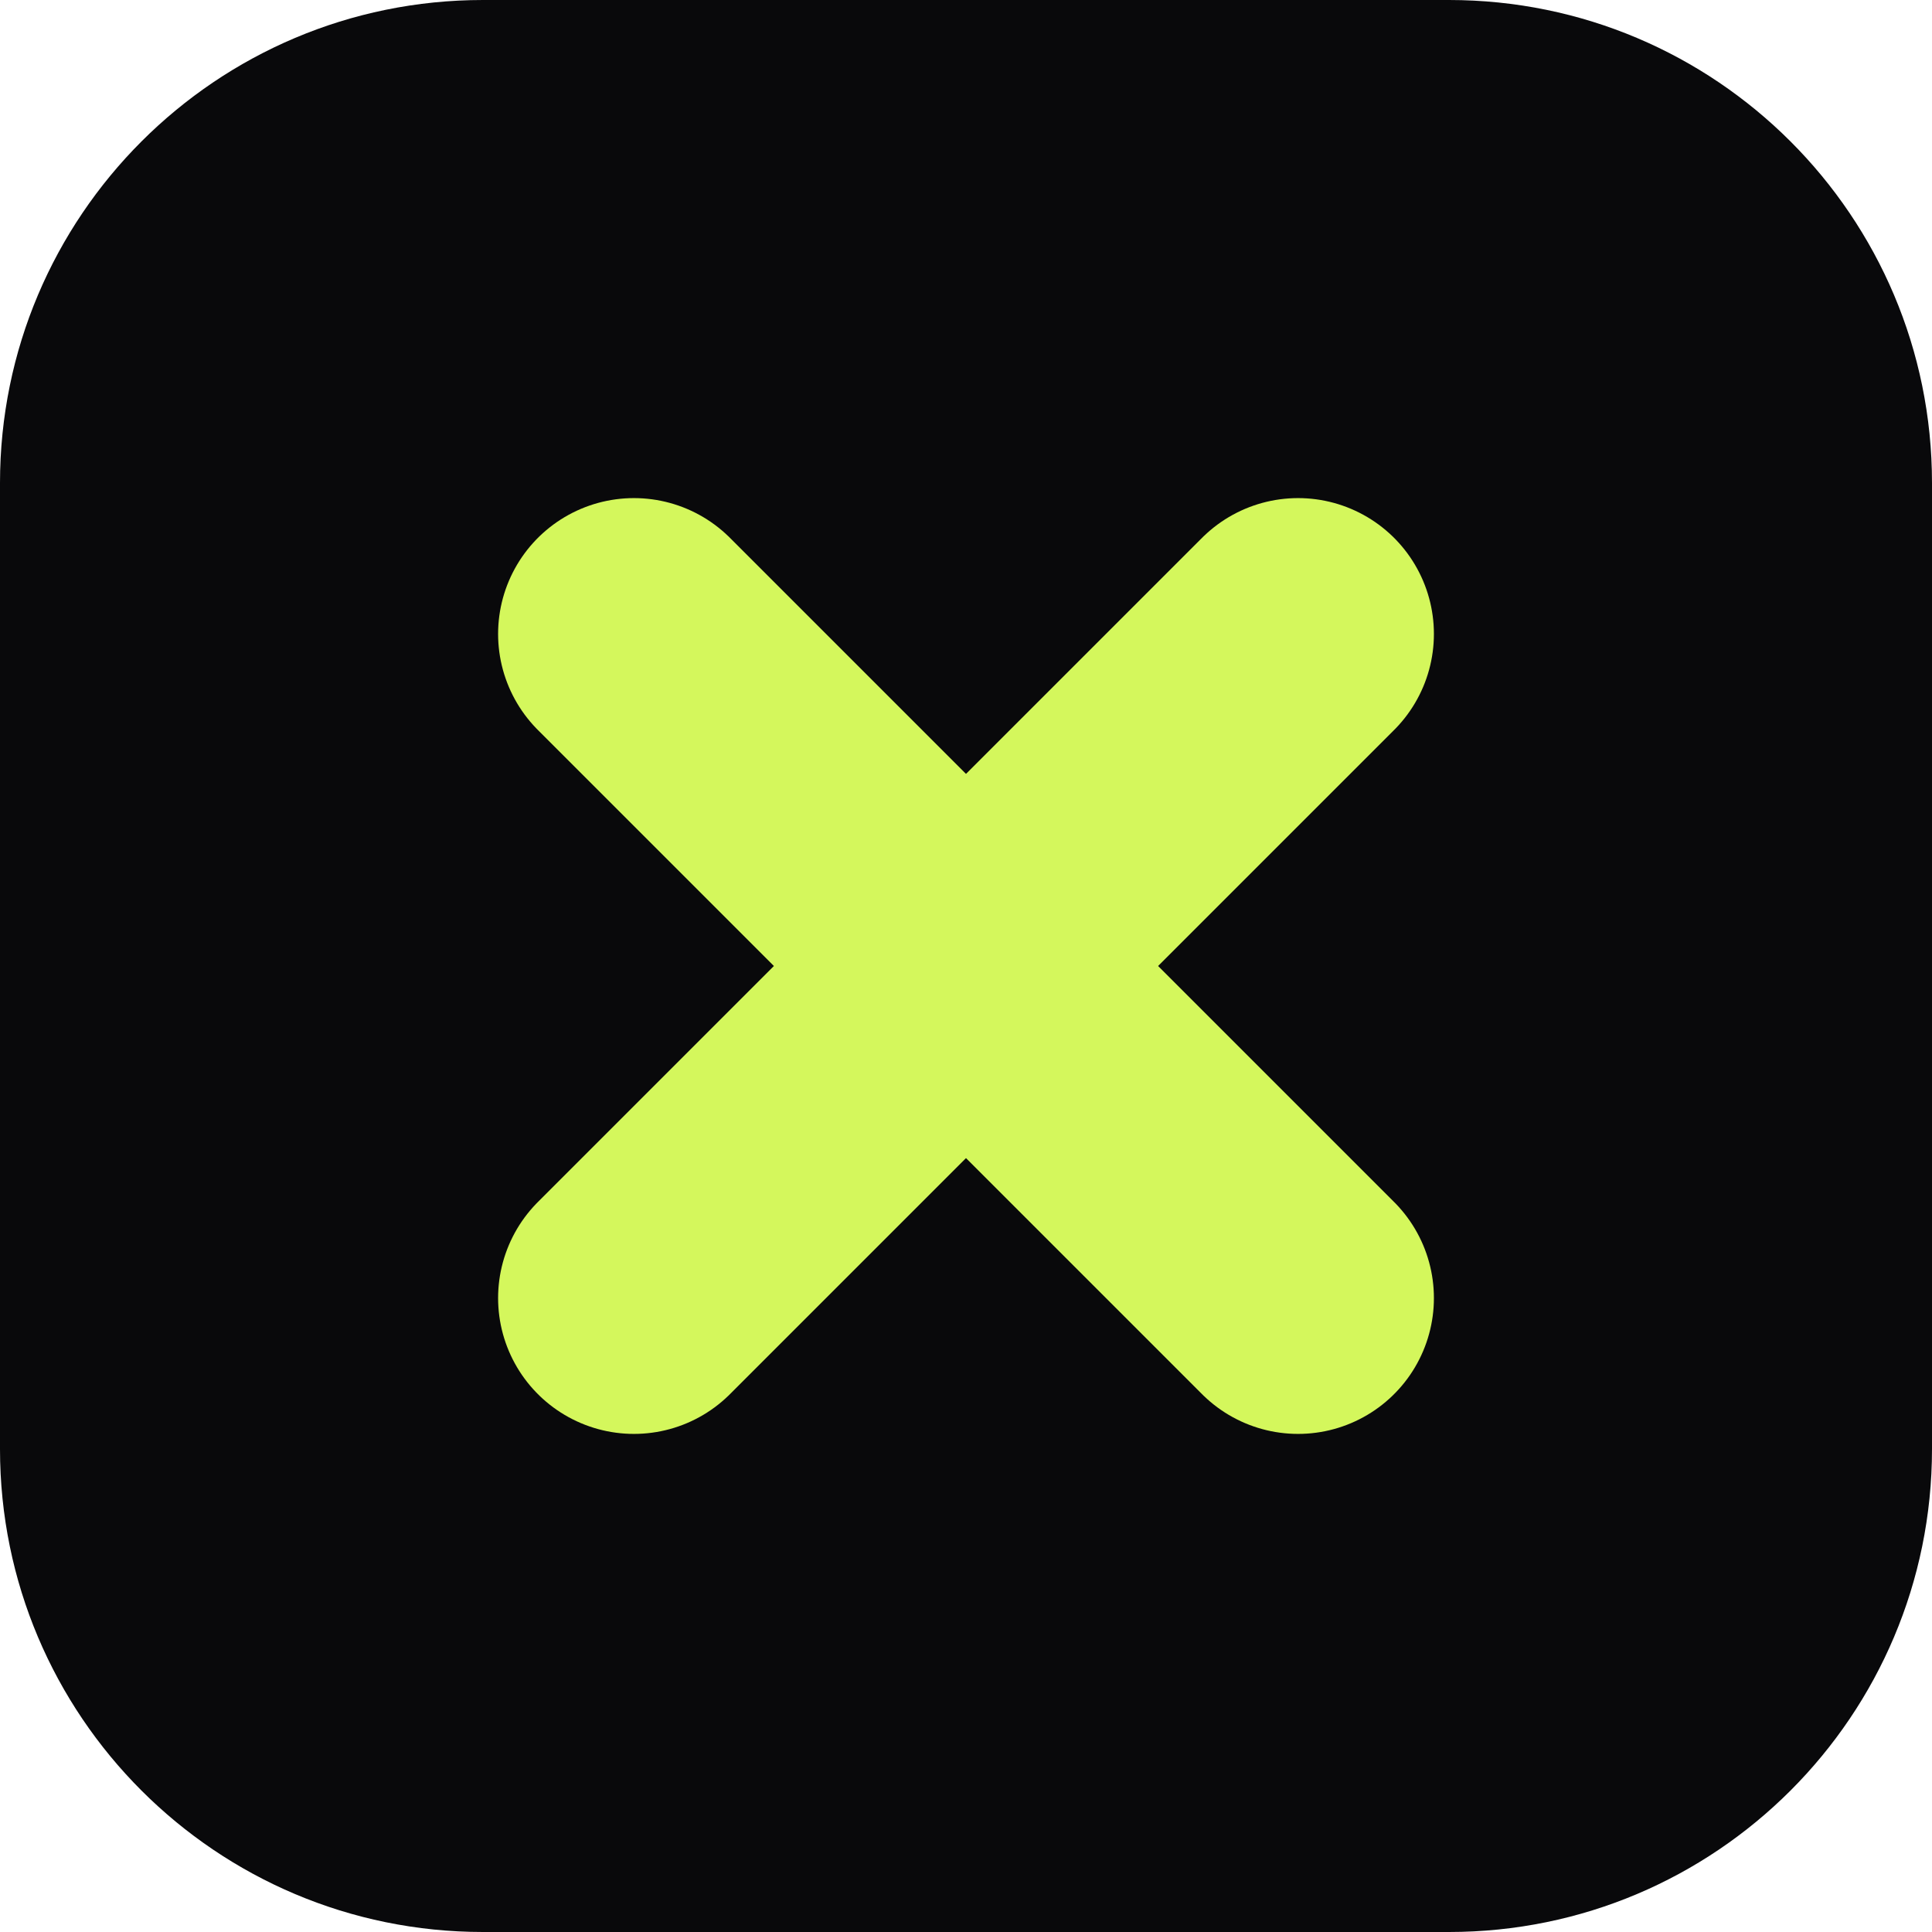
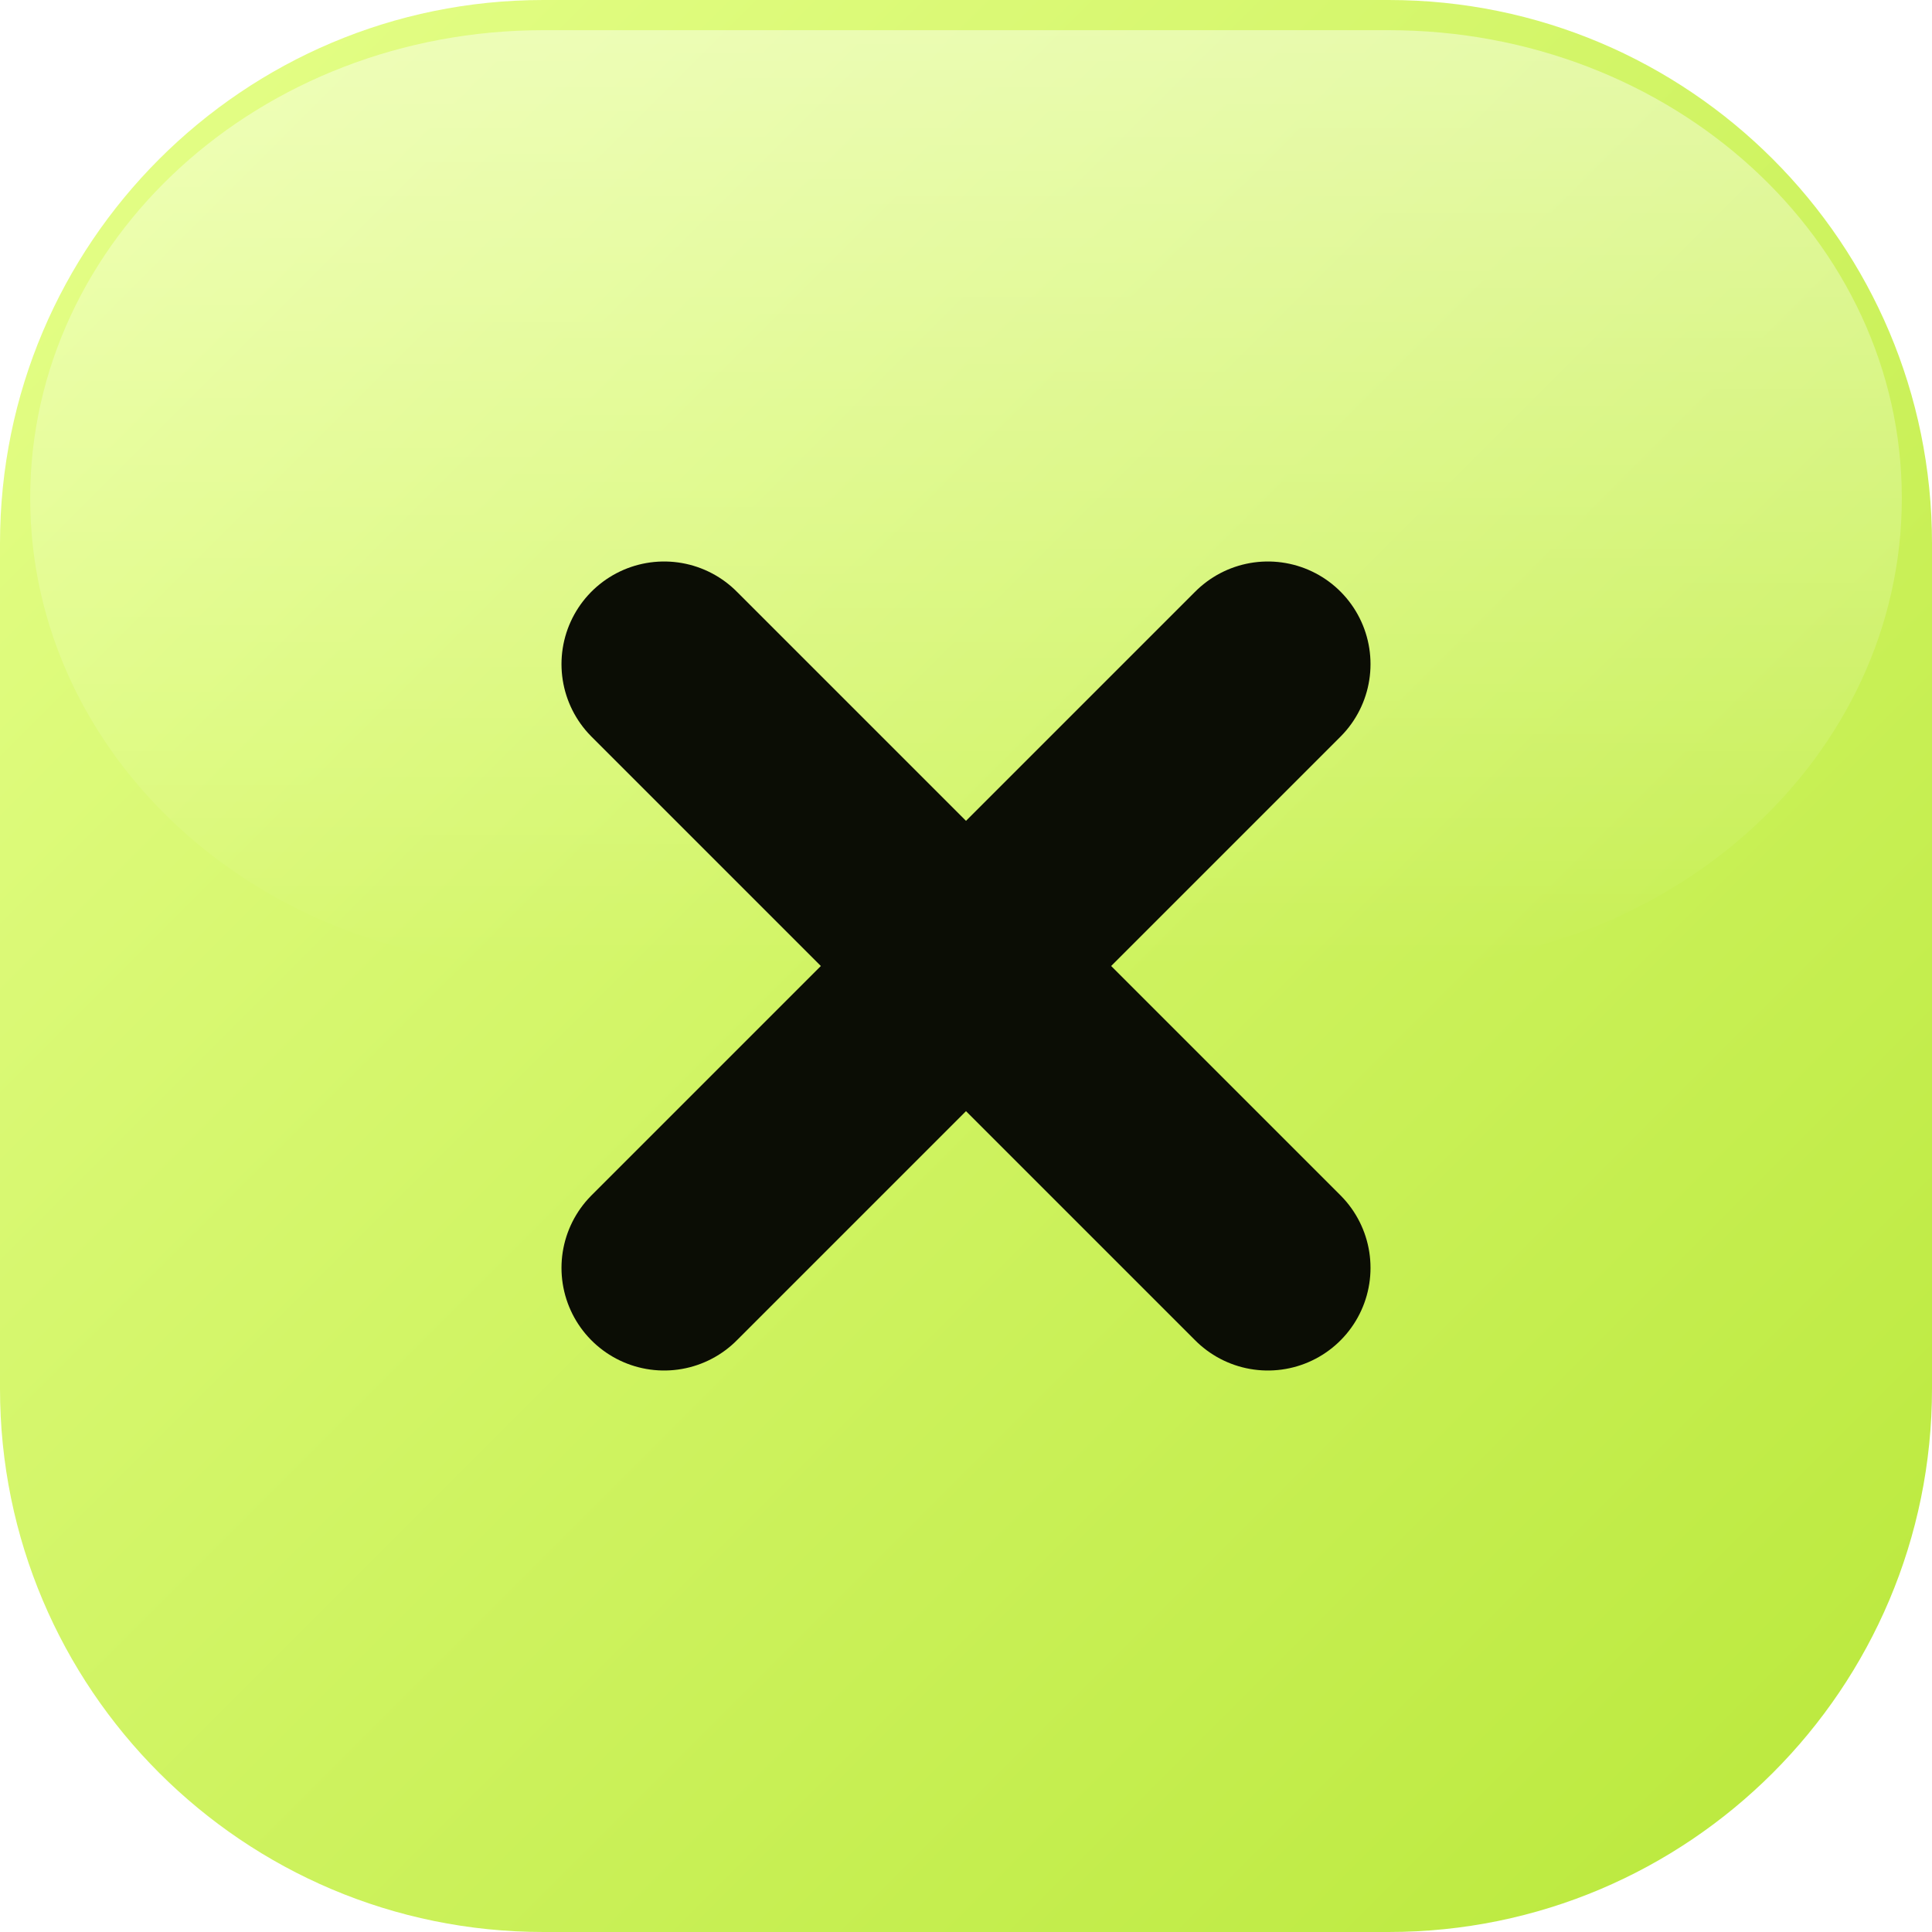
- <svg xmlns="http://www.w3.org/2000/svg" viewBox="0 0 64 64">
-   <rect width="64" height="64" rx="16" fill="#09090b" />
-   <path d="M21 21 L43 43 M43 21 L21 43" stroke="#d4f75c" stroke-width="9" stroke-linecap="round" />
+ <svg xmlns="http://www.w3.org/2000/svg" viewBox="0 0 32 32">
+   <defs>
+     <linearGradient id="bg" x1="0" y1="0" x2="32" y2="32" gradientUnits="userSpaceOnUse">
+       <stop offset="0" stop-color="#e6ff8a" />
+       <stop offset="1" stop-color="#b9e83a" />
+     </linearGradient>
+     <linearGradient id="shine" x1="16" y1="0" x2="16" y2="16" gradientUnits="userSpaceOnUse">
+       <stop offset="0" stop-color="#fff" stop-opacity=".45" />
+       <stop offset="1" stop-color="#fff" stop-opacity="0" />
+     </linearGradient>
+   </defs>
+   <rect width="32" height="32" rx="9" fill="url(#bg)" />
+   <rect x=".5" y=".5" width="31" height="15.5" rx="8.5" fill="url(#shine)" />
+   <path d="M11 11 21 21M21 11 11 21" stroke="#0b0d05" stroke-width="3.4" stroke-linecap="round" fill="none" />
</svg>
